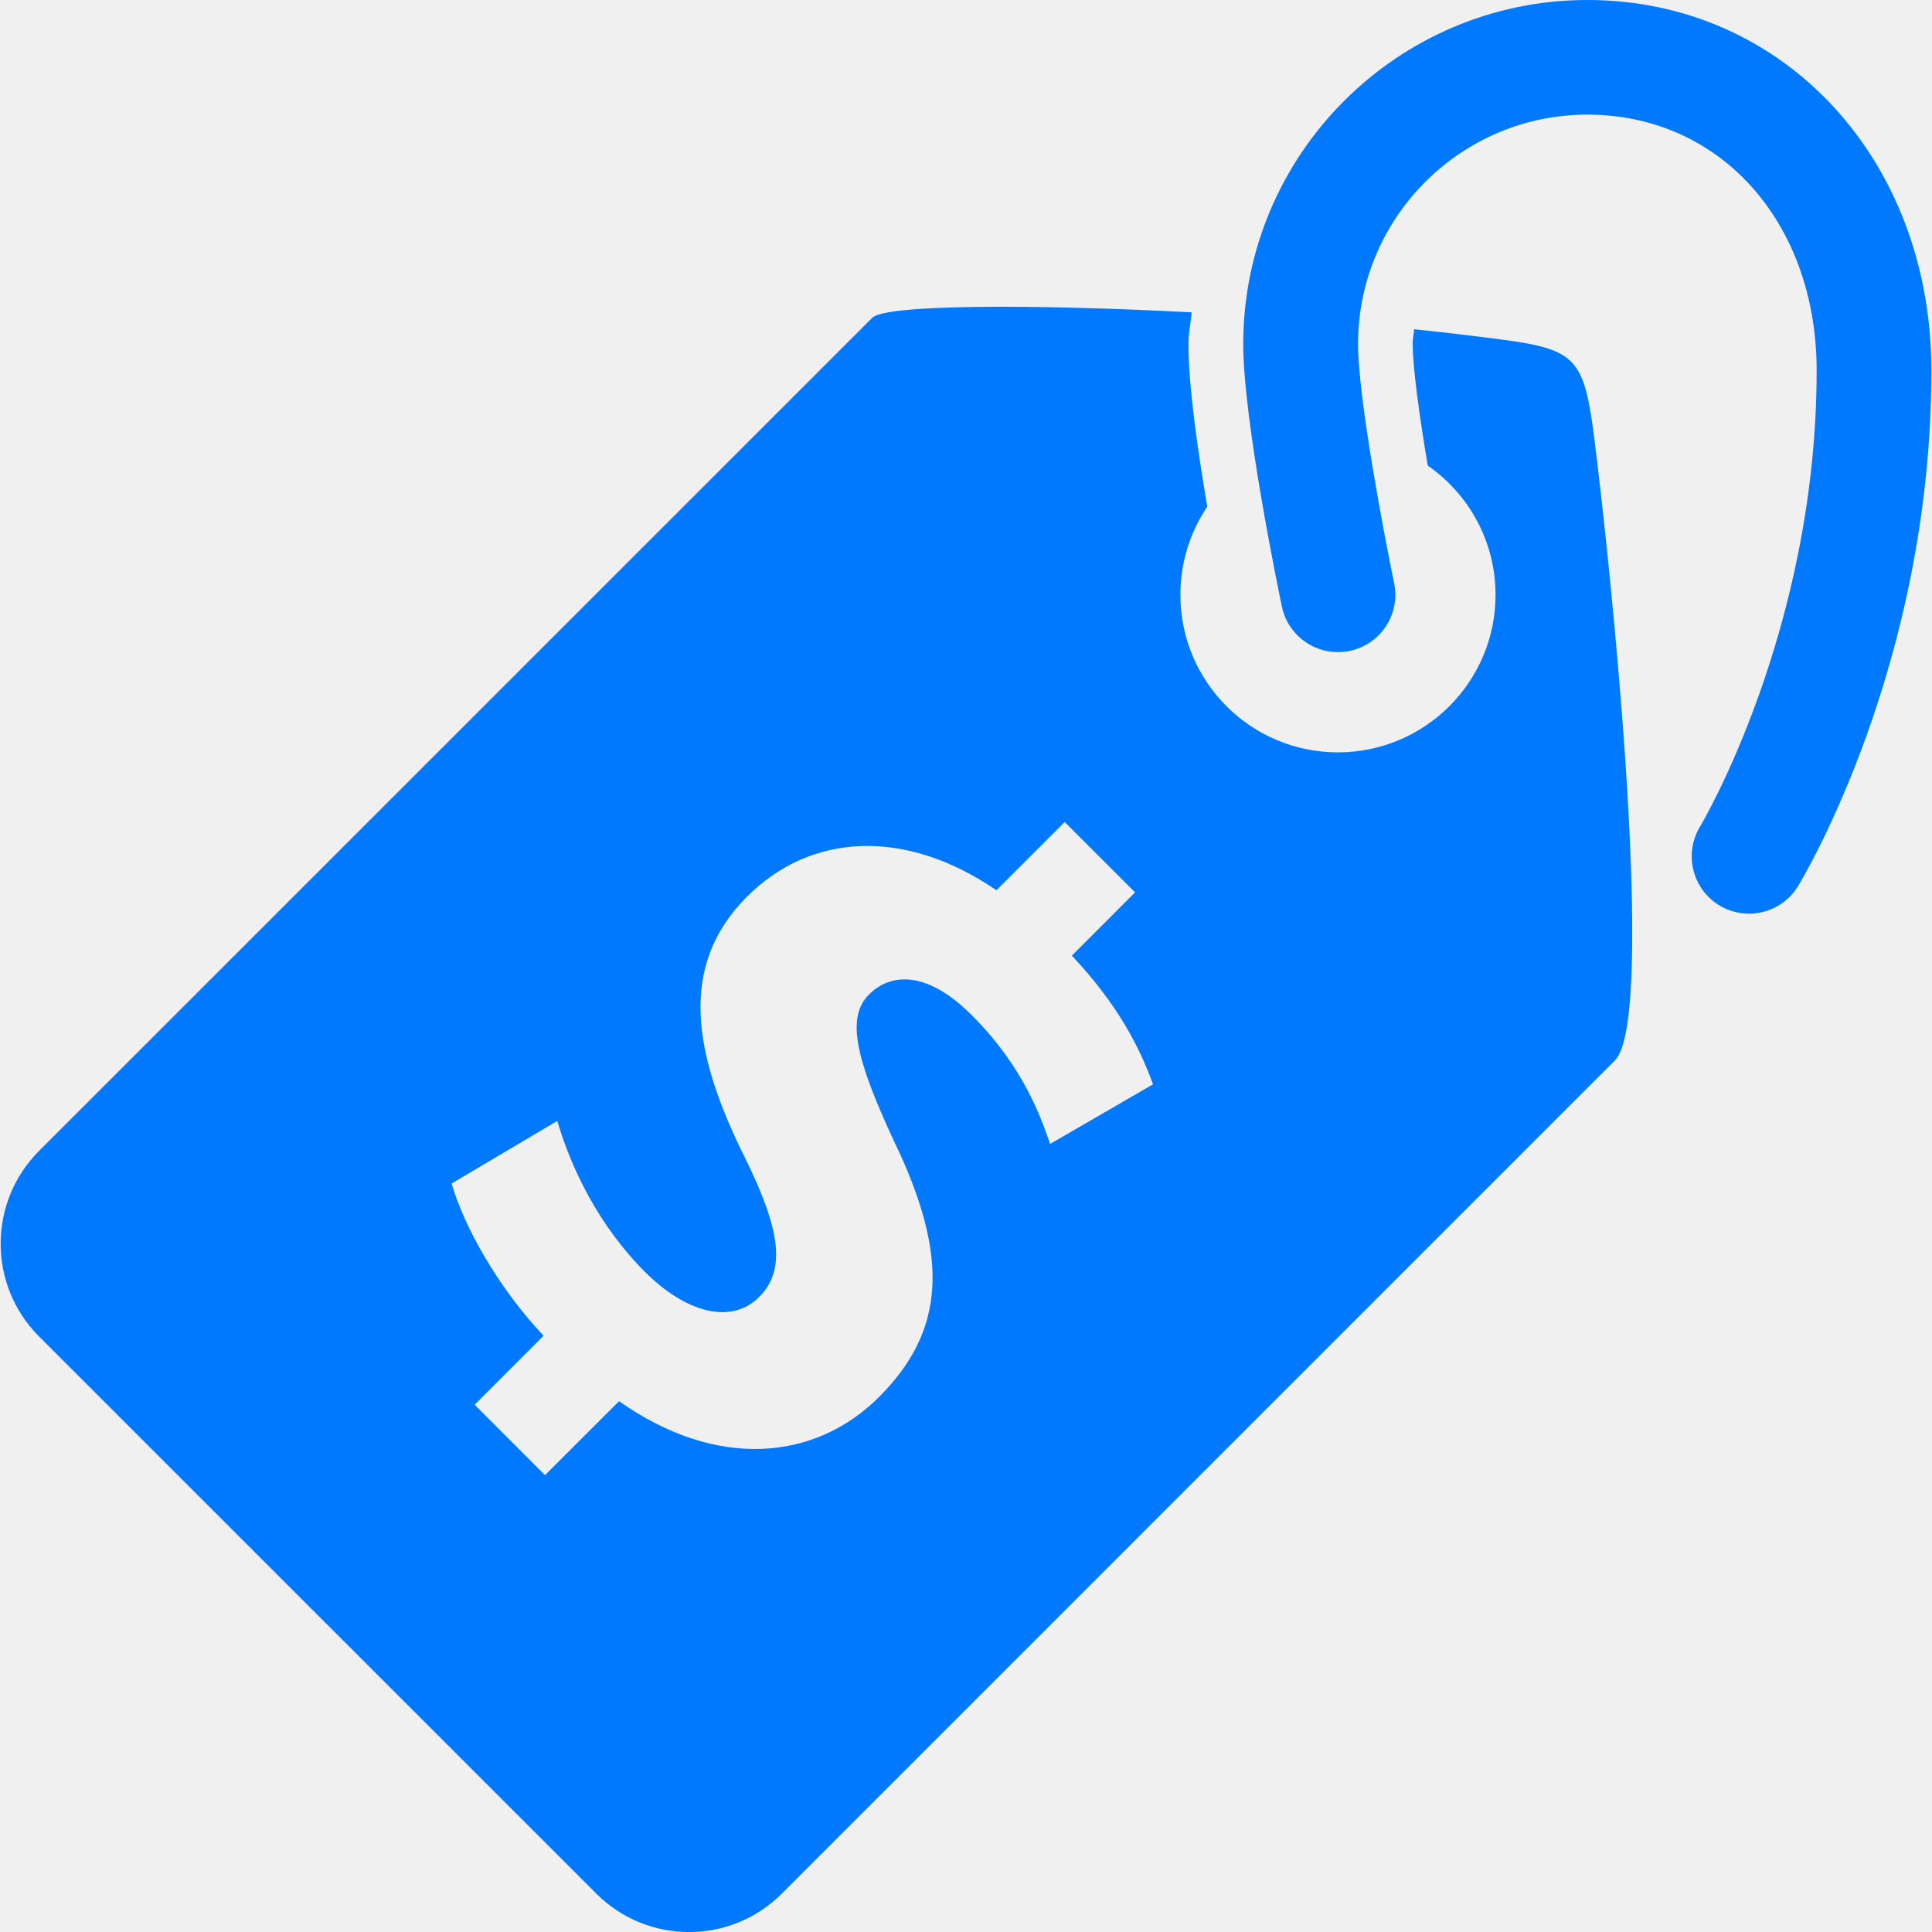
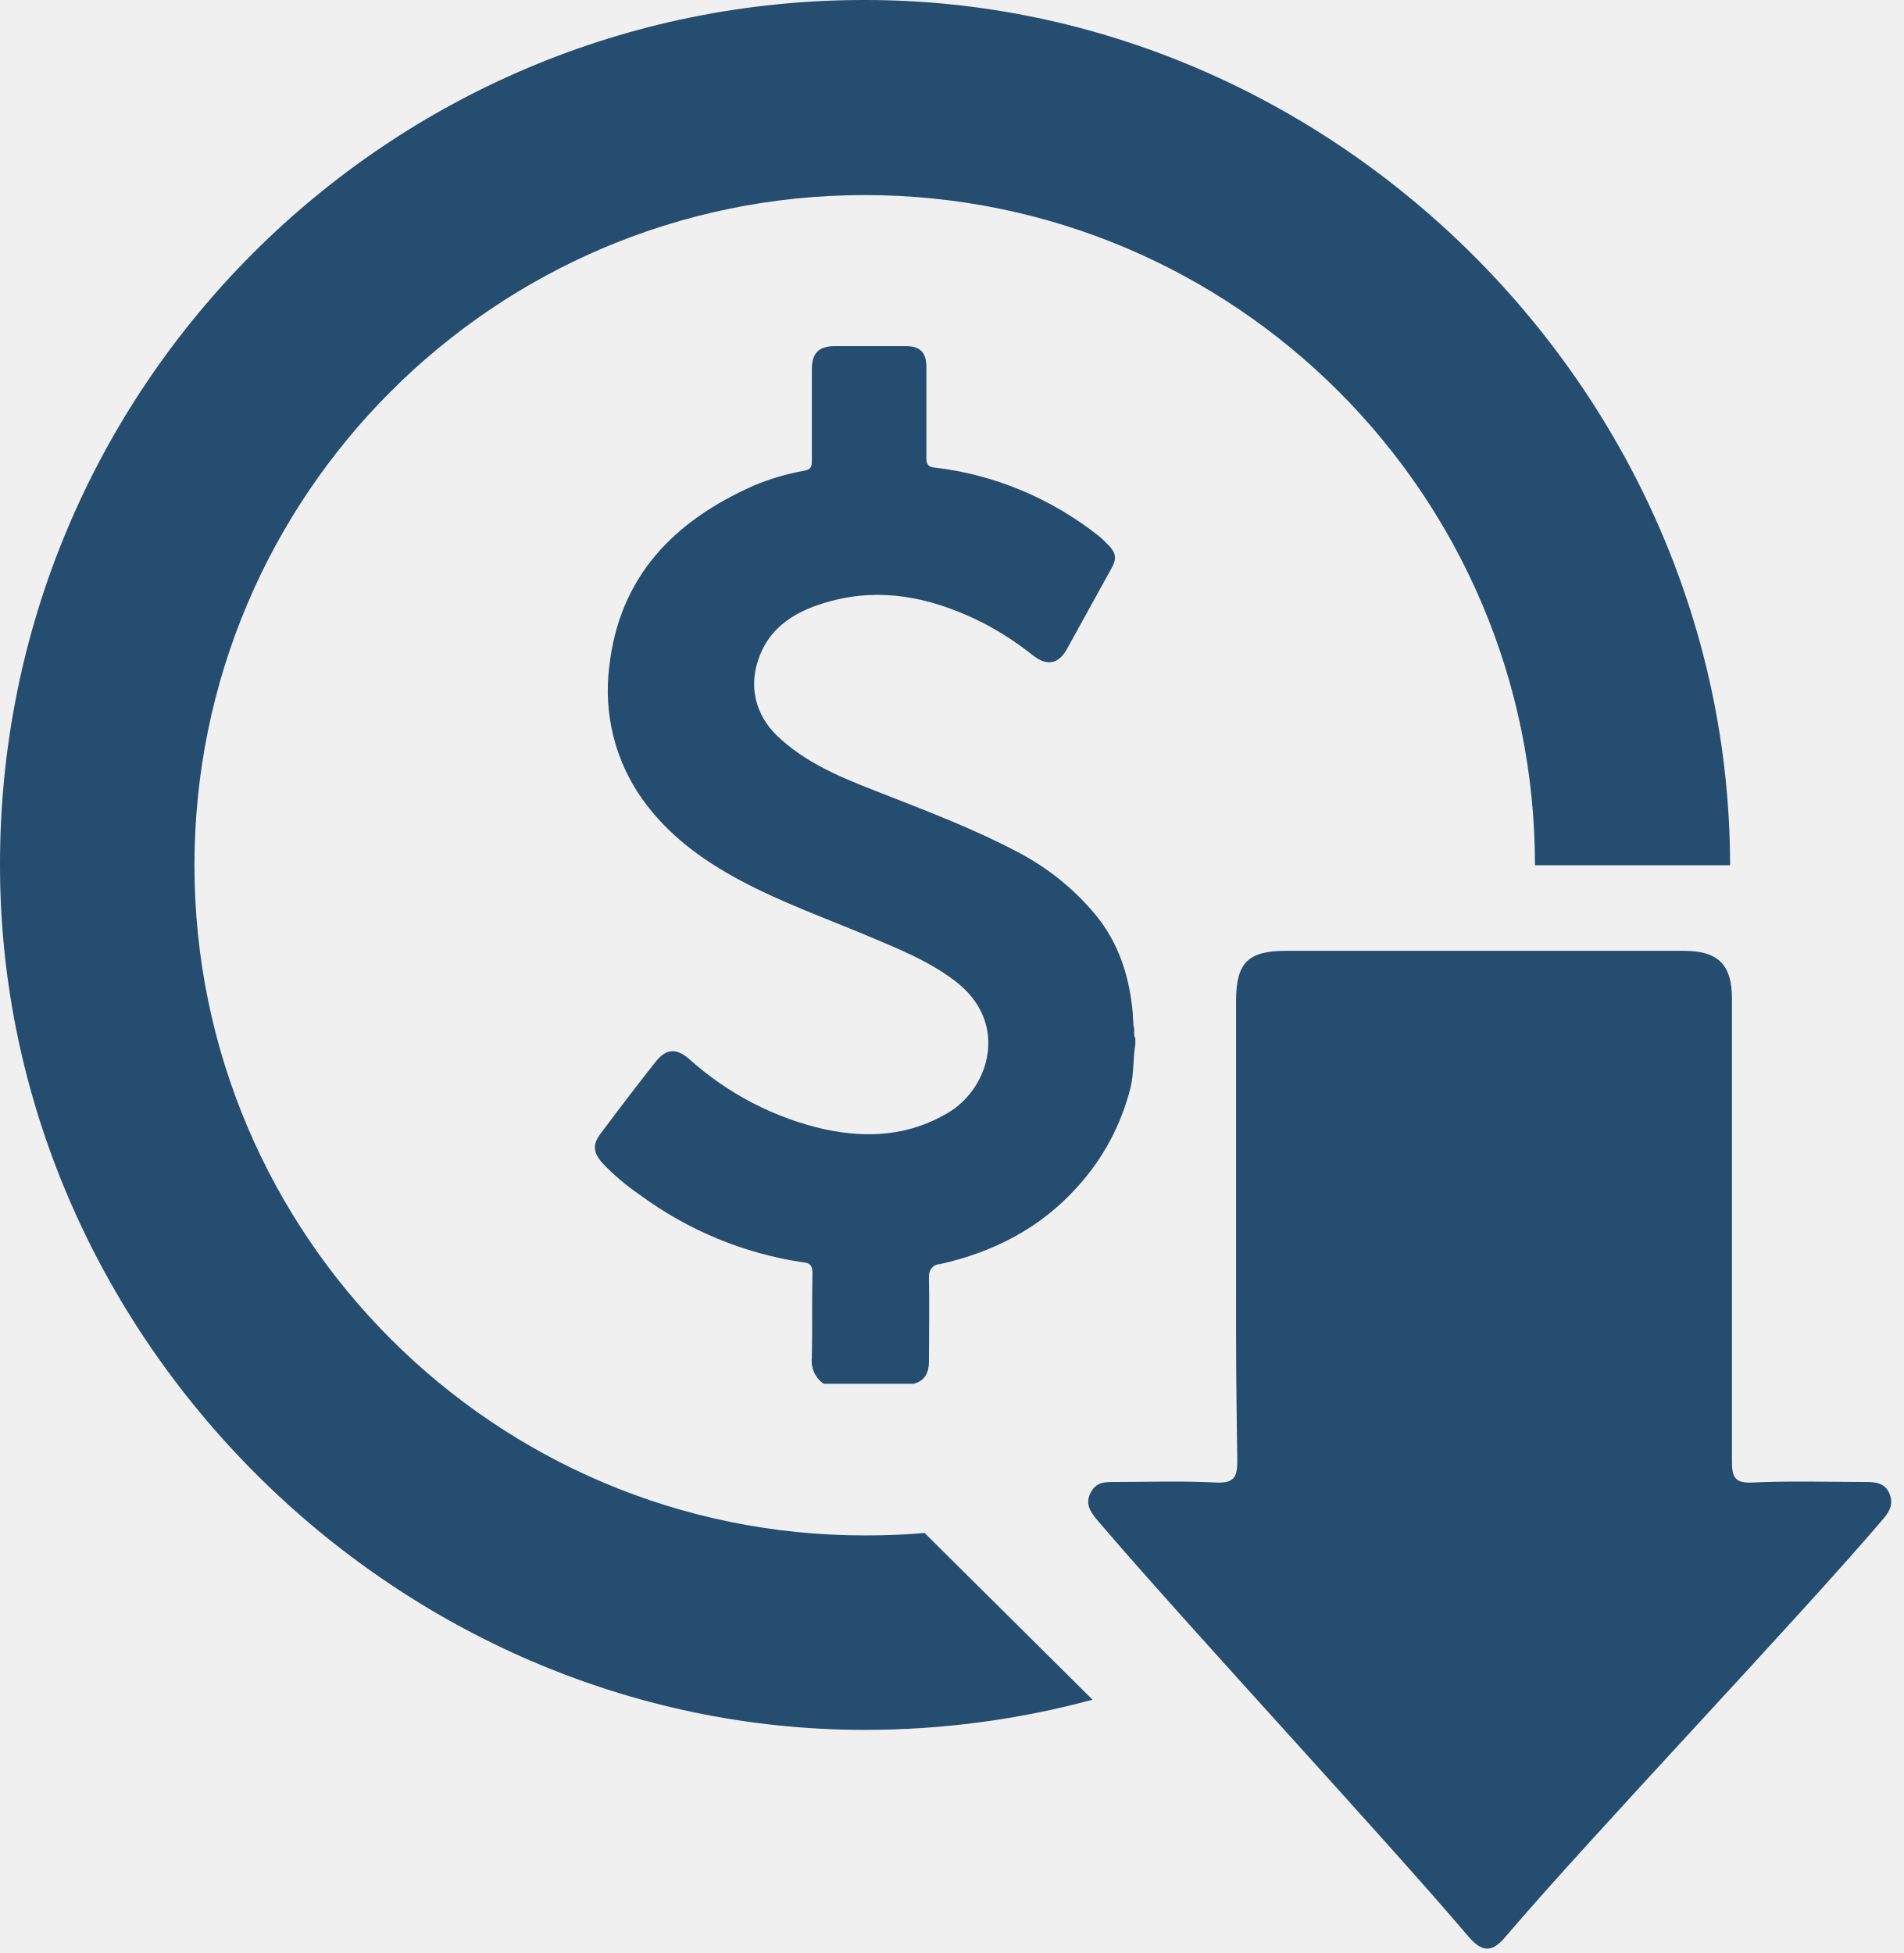
- <svg xmlns="http://www.w3.org/2000/svg" width="24" height="24" viewBox="0 0 24 24" fill="none">
-   <g clip-path="url(#clip0_8019_2967)">
-     <path d="M23.992 4.604C23.992 8.25 22.402 10.899 22.335 11.009C22.201 11.229 21.967 11.35 21.727 11.35C21.601 11.35 21.474 11.317 21.358 11.247C21.022 11.043 20.915 10.605 21.118 10.269C21.133 10.245 22.567 7.834 22.567 4.604C22.567 2.761 21.369 1.424 19.719 1.424C18.148 1.424 16.87 2.702 16.87 4.274C16.87 4.943 17.194 6.644 17.318 7.243C17.399 7.629 17.151 8.006 16.766 8.086C16.381 8.165 16.004 7.919 15.924 7.535C15.875 7.3 15.444 5.212 15.444 4.274C15.444 1.917 17.361 0 19.719 0C22.154 0 23.992 1.979 23.992 4.604ZM19.839 5.724C20.122 8.091 20.533 12.703 20.061 13.173L9.712 23.523C9.076 24.16 8.043 24.16 7.406 23.522L0.486 16.603C-0.151 15.967 -0.151 14.933 0.486 14.296L10.836 3.947C11 3.783 12.79 3.775 14.803 3.88C14.792 4.013 14.763 4.138 14.763 4.274C14.763 4.79 14.877 5.591 14.997 6.294C14.786 6.607 14.663 6.983 14.663 7.389C14.663 8.47 15.539 9.346 16.62 9.346C17.701 9.346 18.578 8.47 18.578 7.389C18.578 6.723 18.244 6.136 17.736 5.784C17.632 5.164 17.549 4.566 17.549 4.274C17.549 4.211 17.562 4.152 17.567 4.09C17.815 4.116 18.059 4.143 18.291 4.172C19.658 4.34 19.672 4.337 19.839 5.724ZM14.323 13.47C14.162 13.023 13.895 12.488 13.315 11.871L14.1 11.085L13.226 10.211L12.378 11.059C11.243 10.282 10.073 10.345 9.279 11.139C8.414 12.005 8.618 13.103 9.253 14.38C9.69 15.264 9.77 15.773 9.431 16.111C9.083 16.46 8.521 16.308 8.011 15.799C7.432 15.22 7.092 14.504 6.923 13.924L5.61 14.702C5.762 15.227 6.173 15.977 6.752 16.593L5.896 17.45L6.77 18.325L7.69 17.406C8.903 18.262 10.127 18.147 10.921 17.353C11.733 16.538 11.805 15.629 11.109 14.183C10.626 13.147 10.51 12.638 10.796 12.353C11.046 12.102 11.492 12.031 12.072 12.611C12.716 13.254 12.929 13.879 13.045 14.21L14.323 13.47Z" fill="#0079FF" />
-   </g>
-   <defs>
-     <clipPath id="clip0_8019_2967">
-       <rect width="24" height="24" fill="white" />
-     </clipPath>
-   </defs>
+ <svg xmlns="http://www.w3.org/2000/svg" width="77" height="79" viewBox="0 0 77 79" fill="none">
+   <path d="M49.993 51.749C49.993 48.007 49.993 44.24 49.993 40.498C49.993 38.946 50.476 38.462 52.004 38.462H68.116C69.491 38.462 70.051 39.022 70.051 40.397V59.106C70.051 59.742 70.153 59.996 70.865 59.971C72.164 59.895 74.174 59.946 75.473 59.946C75.88 59.946 76.236 59.996 76.415 60.404C76.593 60.811 76.44 61.117 76.185 61.422C72.698 65.52 64.374 74.251 60.887 78.349C60.353 78.986 59.945 78.986 59.385 78.324C55.924 74.251 47.829 65.546 44.367 61.473C44.087 61.142 43.884 60.811 44.113 60.378C44.342 59.946 44.673 59.946 45.08 59.946C46.378 59.946 47.905 59.895 49.204 59.971C49.916 59.996 50.044 59.742 50.044 59.106C49.993 55.262 49.993 55.593 49.993 51.749Z" fill="#254D70" />
+   <path d="M33.32 55.974C32.963 55.745 32.785 55.313 32.836 54.906C32.861 53.76 32.836 52.64 32.861 51.495C32.861 51.189 32.76 51.087 32.48 51.062C30.087 50.706 27.822 49.764 25.887 48.338C25.327 47.956 24.818 47.524 24.36 47.04C24.003 46.633 23.952 46.302 24.283 45.869C25.021 44.876 25.76 43.909 26.523 42.942C26.93 42.433 27.338 42.382 27.847 42.815C29.425 44.24 31.334 45.233 33.396 45.691C35.127 46.047 36.782 45.946 38.36 45.004C40.014 44.011 40.829 41.389 38.665 39.709C37.545 38.844 36.221 38.334 34.898 37.775C33.243 37.087 31.563 36.476 29.985 35.636C28.407 34.796 27.007 33.778 25.963 32.302C24.869 30.749 24.41 28.866 24.64 26.982C25.047 23.316 27.262 21.076 30.469 19.651C31.131 19.371 31.818 19.167 32.531 19.04C32.81 18.989 32.836 18.862 32.836 18.633C32.836 17.411 32.836 16.164 32.836 14.942C32.836 14.28 33.116 14 33.778 14H36.629C37.214 14 37.469 14.255 37.469 14.84V18.531C37.469 18.785 37.545 18.887 37.8 18.913C40.218 19.193 42.509 20.16 44.418 21.662C44.52 21.738 44.621 21.84 44.723 21.942C45.156 22.349 45.207 22.578 44.901 23.087C44.316 24.156 43.73 25.2 43.145 26.269C42.814 26.855 42.356 26.956 41.796 26.524C41.058 25.938 40.269 25.429 39.403 25.022C37.545 24.156 35.636 23.774 33.625 24.309C32.276 24.666 31.105 25.302 30.647 26.753C30.265 27.949 30.647 29.095 31.589 29.909C32.81 31.004 34.312 31.564 35.814 32.149C37.621 32.862 39.429 33.549 41.16 34.465C42.382 35.102 43.45 35.967 44.316 37.011C45.258 38.156 45.691 39.531 45.818 41.007C45.818 41.16 45.843 41.338 45.843 41.491C45.92 41.644 45.818 41.847 45.92 42V42.255C45.818 42.84 45.869 43.451 45.716 44.036C45.334 45.513 44.621 46.862 43.578 48.007C42.076 49.687 40.167 50.654 38.003 51.138C37.749 51.138 37.571 51.367 37.571 51.622V51.673C37.596 52.793 37.571 53.938 37.571 55.084C37.571 55.516 37.418 55.847 36.96 55.974H33.32Z" fill="#254D70" />
+   <path d="M37.393 62.007C36.604 62.084 35.789 62.109 34.974 62.109C20.007 62.109 7.865 49.967 7.865 35C7.865 20.033 20.007 7.891 34.974 7.891C49.942 7.891 62.084 20.033 62.084 35H69.975V34.975C69.949 15.935 54.014 3.09982e-05 35 3.09982e-05C15.68 -0.025 0 15.629 0 34.949V35C0 54.04 15.96 69.975 34.974 69.975C38.08 69.975 41.185 69.567 44.189 68.753L37.393 62.007Z" fill="#254D70" />
</svg>
